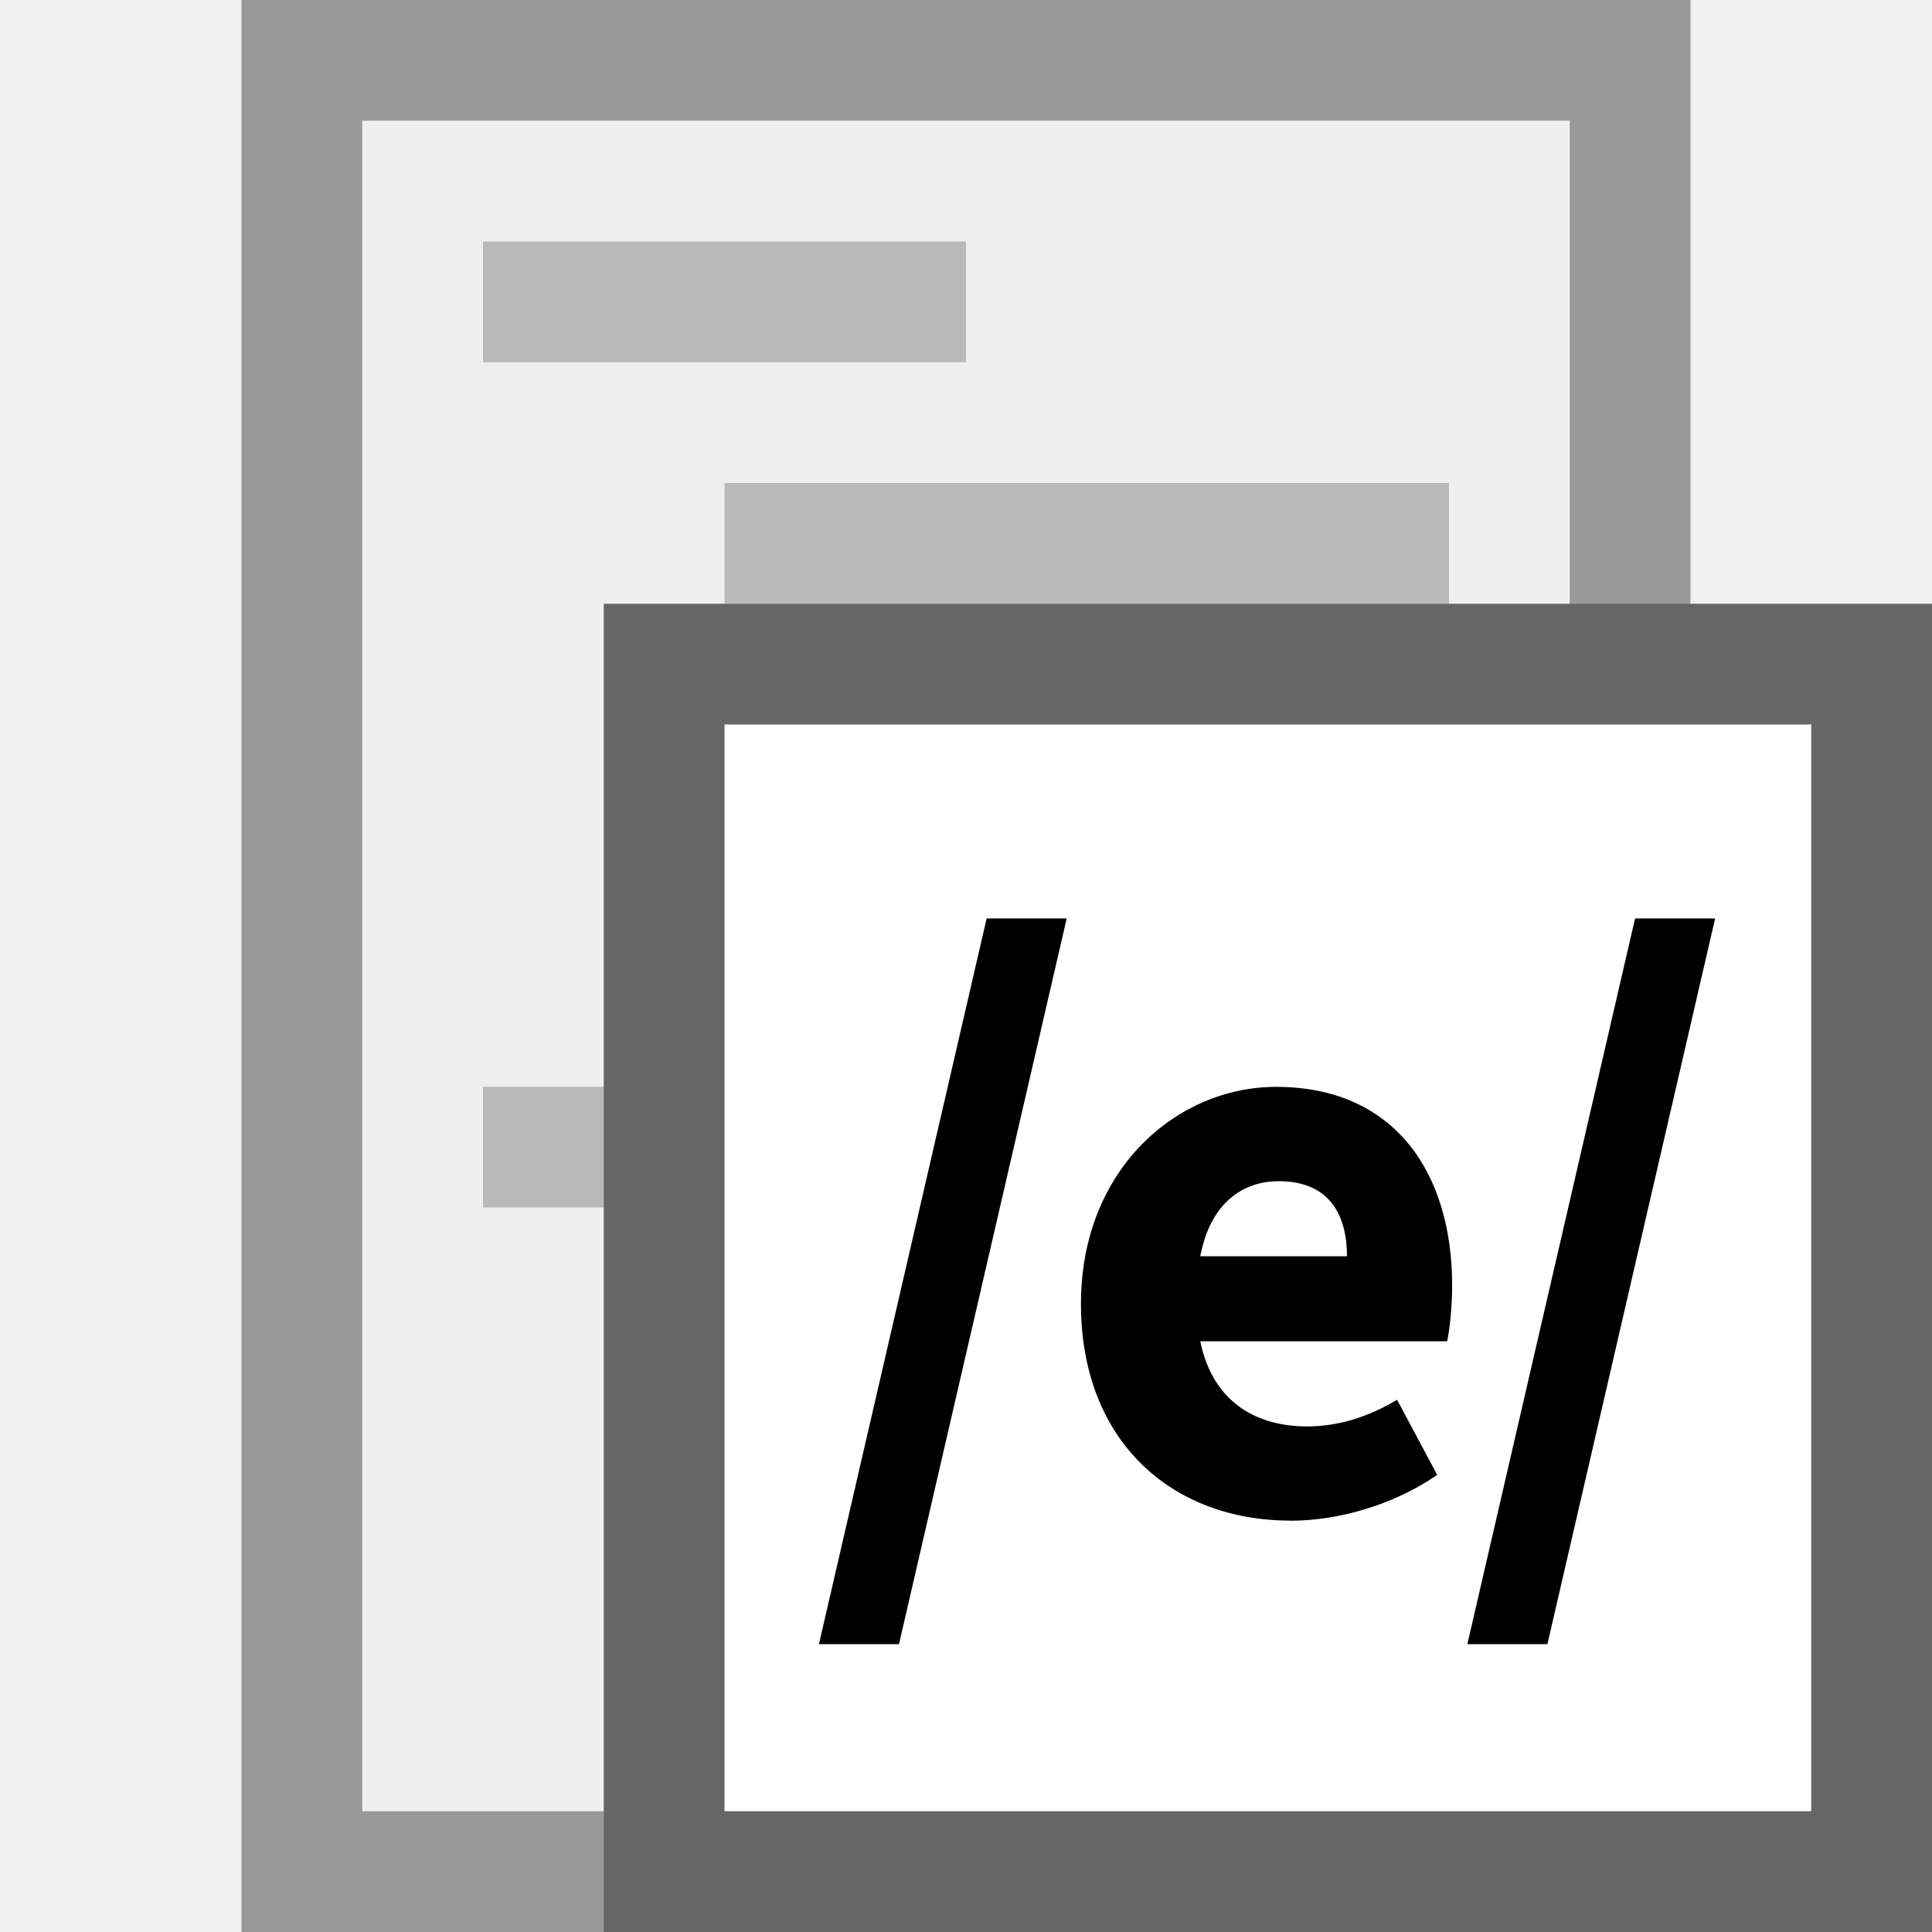
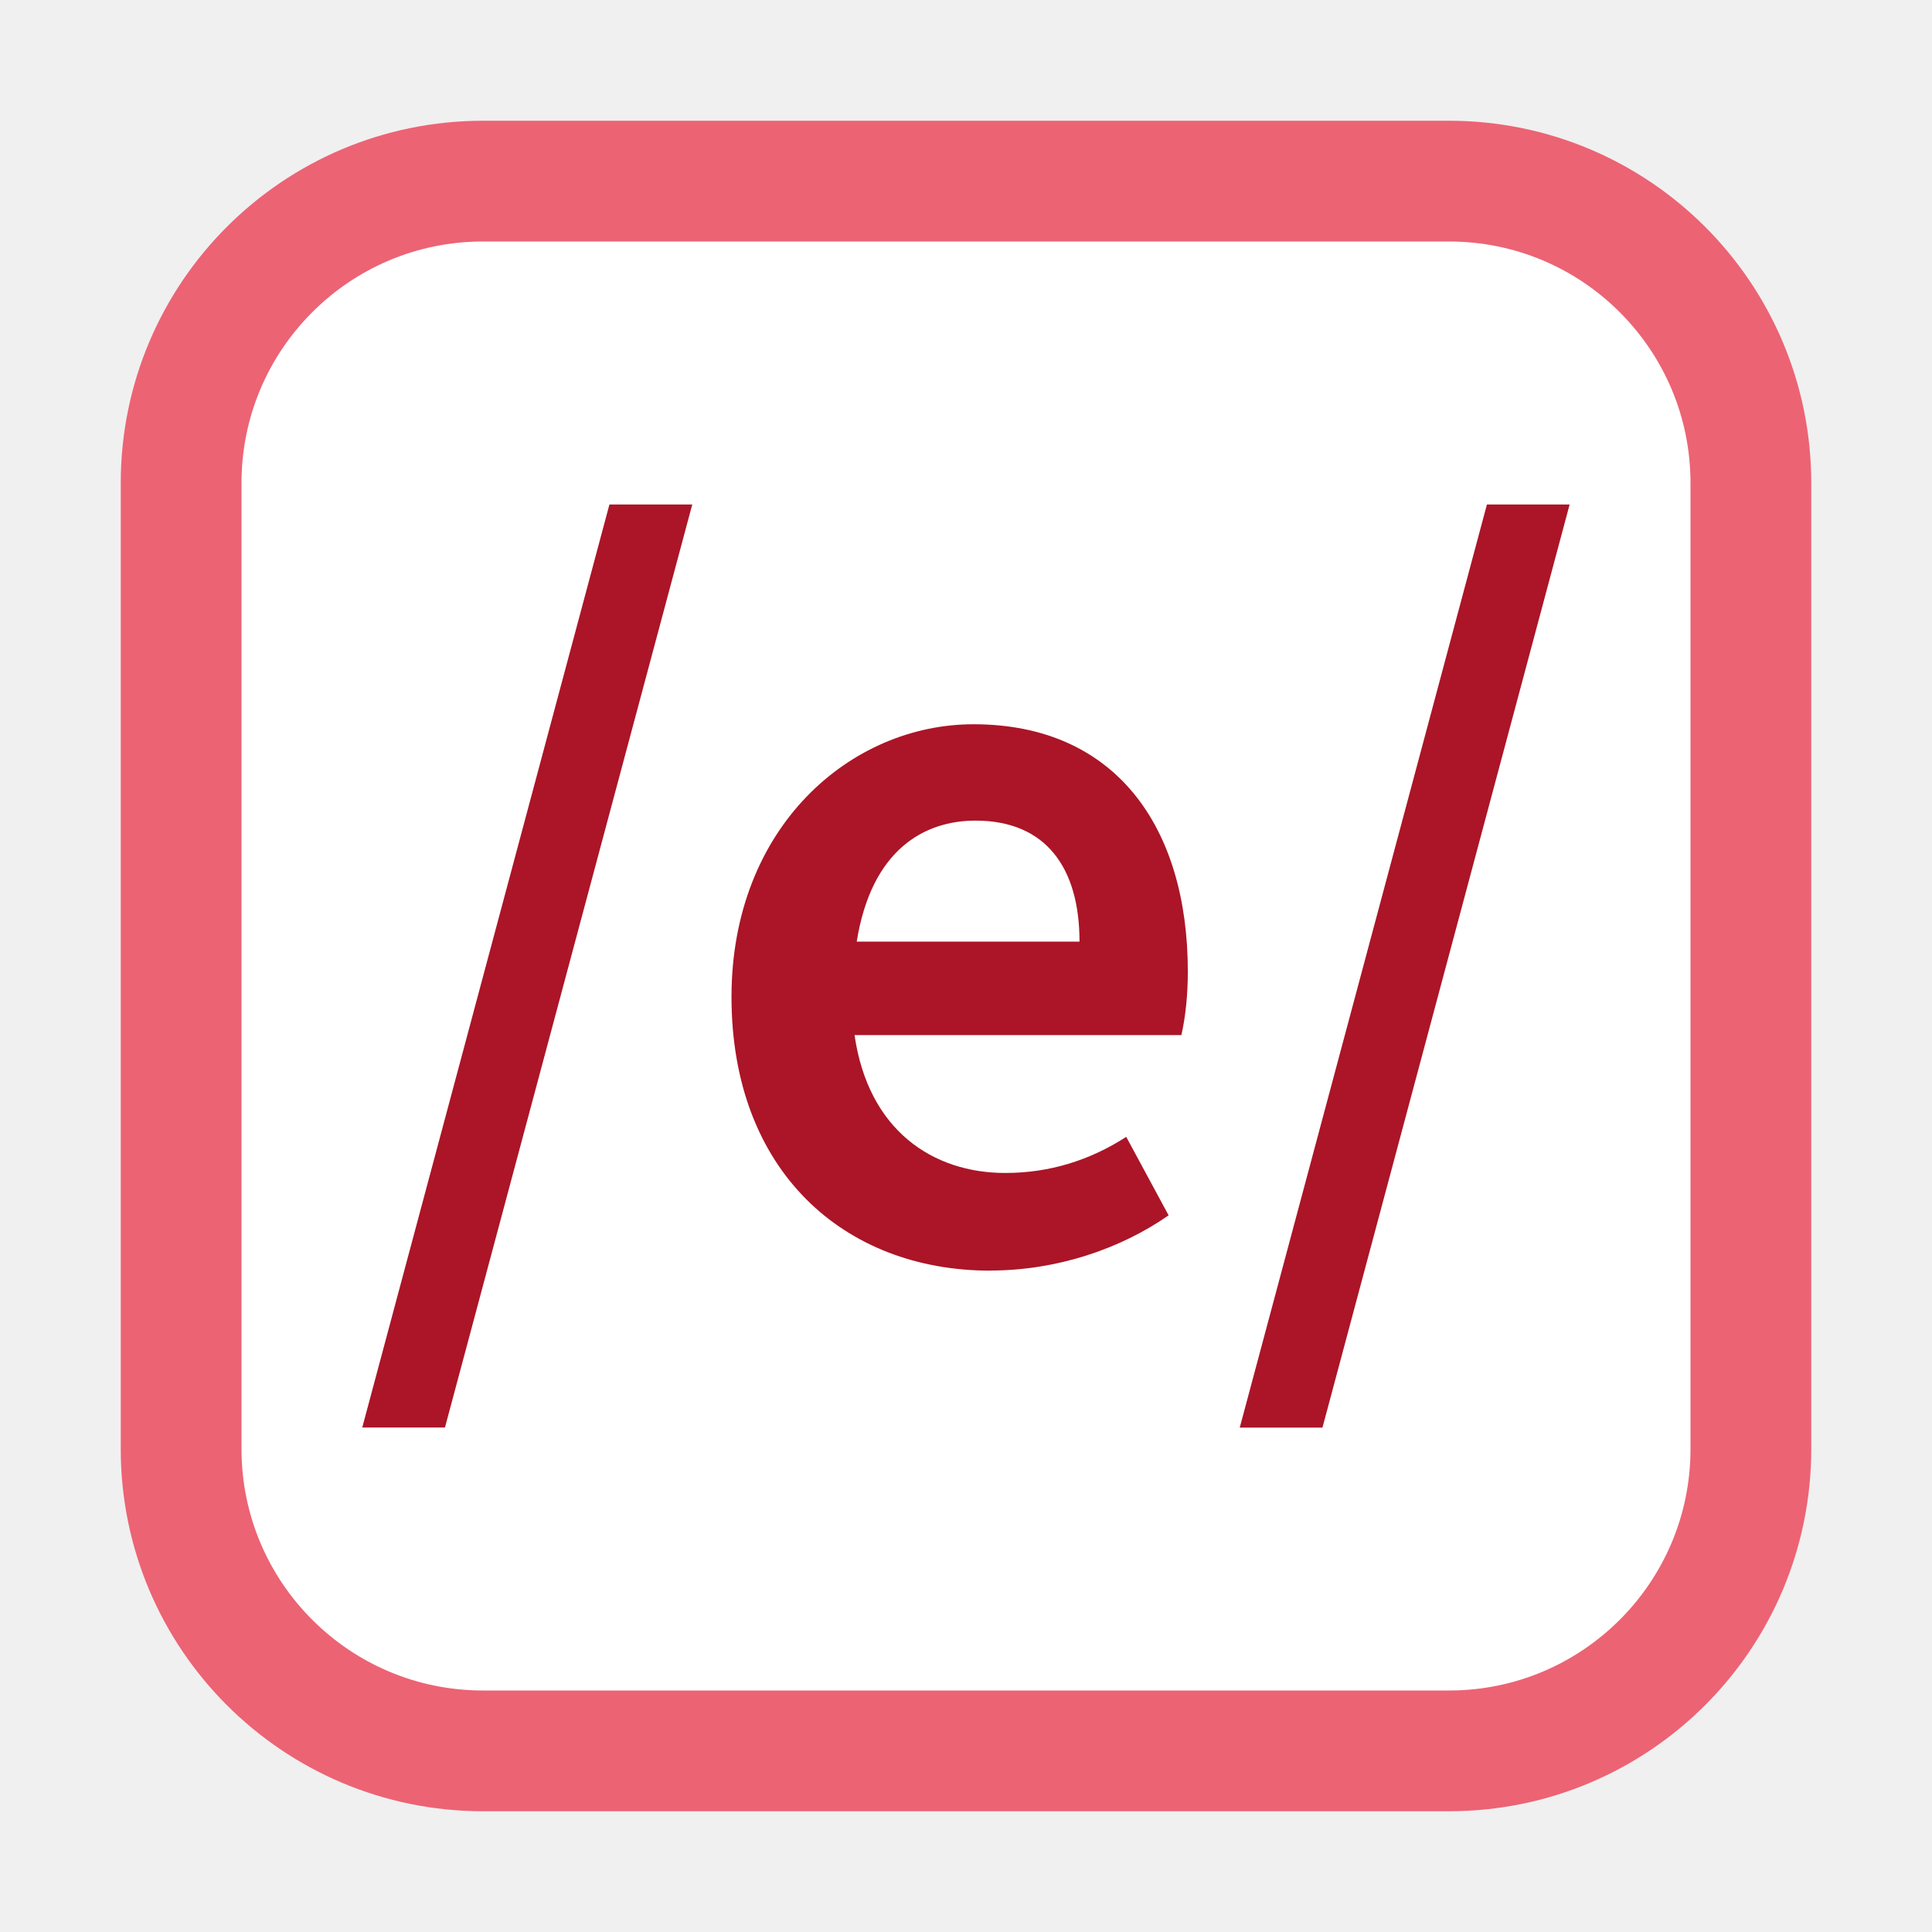
<svg xmlns="http://www.w3.org/2000/svg" width="16" height="16" viewBox="0 0 16 16" version="1.1" id="svg857" xml:space="preserve">
  <defs id="defs854">
    <symbol viewBox="0 0 16 16" id="content-beside-text-img-above-center">
      <path fill="#ffffff" d="M 1,1 H 15 V 15 H 1 Z" id="path13216" />
      <path fill="#999999" d="M 14,2 V 14 H 2 V 2 H 14 M 15,1 H 1 v 14 h 14 z" id="path13218" />
      <path fill="#5599ff" d="m 5,3 h 6 V 9 H 5 Z" id="path13220" />
      <path fill="#ffffff" d="M 9,8 H 6 L 6.75,7 7.5,6 8.25,7 Z" id="path13222" />
      <path fill="#ffffff" d="M 10,8 H 7.333 L 8,7.333 8.667,6.667 9.333,7.333 Z" id="path13224" />
      <circle cx="9.5" cy="5.5" r="0.5" fill="#ffffff" id="circle13226" />
      <g id="g13232">
        <path fill="#b9b9b9" d="m 3,12 h 10 v 1 H 3 Z" id="path13228" />
        <path fill="#666666" d="m 3,10 h 10 v 1 H 3 Z" id="path13230" />
      </g>
    </symbol>
    <symbol viewBox="0 0 16 16" id="content-beside-text-img-above-right">
      <path fill="#ffffff" d="M 1,1 H 15 V 15 H 1 Z" id="path13254" />
      <path fill="#999999" d="M 14,2 V 14 H 2 V 2 H 14 M 15,1 H 1 v 14 h 14 z" id="path13256" />
      <path fill="#5599ff" d="m 7,3 h 6 V 9 H 7 Z" id="path13258" />
      <path fill="#ffffff" d="M 11,8 H 8 L 8.75,7 9.5,6 10.25,7 Z" id="path13260" />
      <path fill="#ffffff" d="M 12,8 H 9.333 L 10,7.333 10.667,6.667 11.333,7.333 Z" id="path13262" />
      <circle cx="11.5" cy="5.5" r="0.5" fill="#ffffff" id="circle13264" />
      <g id="g13270">
        <path fill="#b9b9b9" d="m 3,12 h 10 v 1 H 3 Z" id="path13266" />
        <path fill="#666666" d="m 3,10 h 10 v 1 H 3 Z" id="path13268" />
      </g>
    </symbol>
    <symbol viewBox="0 0 16 16" id="content-beside-text-img-above-center-3">
      <path fill="#ffffff" d="M 1,1 H 15 V 15 H 1 Z" id="path13216-5" />
      <path fill="#999999" d="M 14,2 V 14 H 2 V 2 H 14 M 15,1 H 1 v 14 h 14 z" id="path13218-6" />
      <path fill="#5599ff" d="m 5,3 h 6 V 9 H 5 Z" id="path13220-2" />
      <path fill="#ffffff" d="M 9,8 H 6 L 6.75,7 7.5,6 8.25,7 Z" id="path13222-9" />
      <path fill="#ffffff" d="M 10,8 H 7.333 L 8,7.333 8.667,6.667 9.333,7.333 Z" id="path13224-1" />
      <circle cx="9.5" cy="5.5" r="0.5" fill="#ffffff" id="circle13226-2" />
      <g id="g13232-7">
        <path fill="#b9b9b9" d="m 3,12 h 10 v 1 H 3 Z" id="path13228-0" />
        <path fill="#666666" d="m 3,10 h 10 v 1 H 3 Z" id="path13230-9" />
      </g>
    </symbol>
    <symbol viewBox="0 0 16 16" id="content-beside-text-img-above-right-3">
      <path fill="#ffffff" d="M 1,1 H 15 V 15 H 1 Z" id="path13254-6" />
      <path fill="#999999" d="M 14,2 V 14 H 2 V 2 H 14 M 15,1 H 1 v 14 h 14 z" id="path13256-0" />
      <path fill="#5599ff" d="m 7,3 h 6 V 9 H 7 Z" id="path13258-6" />
      <path fill="#ffffff" d="M 11,8 H 8 L 8.75,7 9.5,6 10.25,7 Z" id="path13260-2" />
      <path fill="#ffffff" d="M 12,8 H 9.333 L 10,7.333 10.667,6.667 11.333,7.333 Z" id="path13262-6" />
      <circle cx="11.5" cy="5.5" r="0.5" fill="#ffffff" id="circle13264-1" />
      <g id="g13270-8">
        <path fill="#b9b9b9" d="m 3,12 h 10 v 1 H 3 Z" id="path13266-7" />
        <path fill="#666666" d="m 3,10 h 10 v 1 H 3 Z" id="path13268-9" />
      </g>
    </symbol>
  </defs>
  <g id="layer1">
-     <rect style="fill:#efefef;fill-opacity:1;stroke:#999999;stroke-width:1;stroke-linecap:square;stroke-linejoin:miter;stroke-dasharray:none;stroke-opacity:1;paint-order:fill markers stroke" id="rect3760" width="11" height="15" x="2.5" y="0.5" />
-     <rect style="fill:#b9b9b9;fill-opacity:1;stroke:none;stroke-width:1;stroke-linecap:square;stroke-linejoin:miter;stroke-dasharray:none;stroke-opacity:1;paint-order:fill markers stroke" id="rect2135" width="4" height="1" x="4" y="2" ry="0" rx="0" />
-     <rect style="fill:#b9b9b9;fill-opacity:1;stroke:none;stroke-width:1;stroke-linecap:square;stroke-linejoin:miter;stroke-dasharray:none;stroke-opacity:1;paint-order:fill markers stroke" id="rect2241" width="6" height="1" x="6" y="4" />
-     <rect style="fill:#b9b9b9;fill-opacity:1;stroke:none;stroke-width:1;stroke-linecap:square;stroke-linejoin:miter;stroke-dasharray:none;stroke-opacity:1;paint-order:fill markers stroke" id="rect2973" width="4" height="1" x="4" y="9" />
-     <rect style="fill:#b9b9b9;fill-opacity:1;stroke:none;stroke-width:1;stroke-linecap:square;stroke-linejoin:miter;stroke-dasharray:none;stroke-opacity:1;paint-order:fill markers stroke" id="rect2975" width="6" height="1" x="6" y="11" />
-     <rect style="fill:#b9b9b9;fill-opacity:1;stroke:none;stroke-width:1;stroke-linecap:square;stroke-linejoin:miter;stroke-dasharray:none;stroke-opacity:1;paint-order:fill markers stroke" id="rect2977" width="5" height="1" x="6" y="13" />
-     <rect style="fill:#b9b9b9;fill-opacity:1;stroke:none;stroke-width:1;stroke-linecap:square;stroke-linejoin:miter;stroke-dasharray:none;stroke-opacity:1;paint-order:fill markers stroke" id="rect2979" width="5" height="1" x="6" y="6" />
-     <path fill="#666666" d="M 5,5 H 16 V 16 H 5 Z" id="path771" />
-     <path fill="#ffffff" d="m 6,6 h 9 v 9 H 6 Z" id="path773" />
    <g aria-label="1." id="text1256" style="font-size:7.788px;line-height:1.25;font-family:'Noto Color Emoji';-inkscape-font-specification:'Noto Color Emoji';stroke-width:1">
-       <g aria-label="/e/" id="text478" style="font-size:6.908px;letter-spacing:-0.22px;stroke-width:1">
-         <path d="M 6.782,13.616 H 7.445 L 8.834,7.606 H 8.171 Z" style="font-weight:bold;font-family:'Source Sans 3';-inkscape-font-specification:'Source Sans 3 Bold'" id="path530" />
-         <path d="m 10.589,9.782 c 0.408,0 0.566,0.263 0.566,0.622 H 9.94 C 10.03,9.934 10.32,9.782 10.589,9.782 Z m 0.097,2.812 c 0.408,0 0.87,-0.138 1.216,-0.38 l -0.332,-0.622 c -0.242,0.145 -0.49,0.221 -0.746,0.221 -0.387,0 -0.774,-0.173 -0.884,-0.705 h 2.045 c 0.021,-0.104 0.041,-0.283 0.041,-0.463 0,-0.933 -0.477,-1.644 -1.458,-1.644 -0.822,0 -1.616,0.684 -1.616,1.796 0,1.14 0.753,1.796 1.734,1.796 z" style="font-weight:bold;font-family:'Source Sans 3';-inkscape-font-specification:'Source Sans 3 Bold'" id="path532" />
-         <path d="m 12.152,13.616 h 0.663 l 1.389,-6.01 h -0.663 z" style="font-weight:bold;font-family:'Source Sans 3';-inkscape-font-specification:'Source Sans 3 Bold'" id="path534" />
+       <g id="g1">
+         <rect style="font-size:7.788px;line-height:1.25;font-family:'Noto Color Emoji';-inkscape-font-specification:'Noto Color Emoji';fill:#ffffff;stroke:#ec6374;stroke-width:1;stroke-linecap:round;stroke-linejoin:round;stroke-dasharray:none;stroke-opacity:1;paint-order:fill markers stroke" id="rect1" width="13" height="13" x="1.5" y="1.5" ry="2.5" rx="2.5" />
+         <path style="font-weight:600;font-size:8.787px;font-family:'Source Sans 3';-inkscape-font-specification:'Source Sans 3 Semi-Bold';fill:#ab1527;stroke-width:1" d="M 3,11.822 H 3.685 L 5.733,4.178 H 5.047 Z M 8.079,6.796 c 0.58,0 0.861,0.387 0.861,1.002 H 7.095 C 7.218,7.033 7.657,6.796 8.079,6.796 Z m 0.123,3.726 c 0.545,0 1.072,-0.176 1.476,-0.457 L 9.327,9.415 C 9.028,9.608 8.694,9.714 8.325,9.714 c -0.598,0 -1.134,-0.351 -1.248,-1.142 h 2.707 c 0.035,-0.158 0.053,-0.334 0.053,-0.527 0,-1.195 -0.598,-2.047 -1.775,-2.047 -1.019,0 -2.004,0.852 -2.004,2.258 0,1.441 0.931,2.267 2.144,2.267 z m 2.065,1.301 h 0.685 l 2.047,-7.645 h -0.685 z" id="text1" aria-label="/e/" />
      </g>
    </g>
  </g>
</svg>
